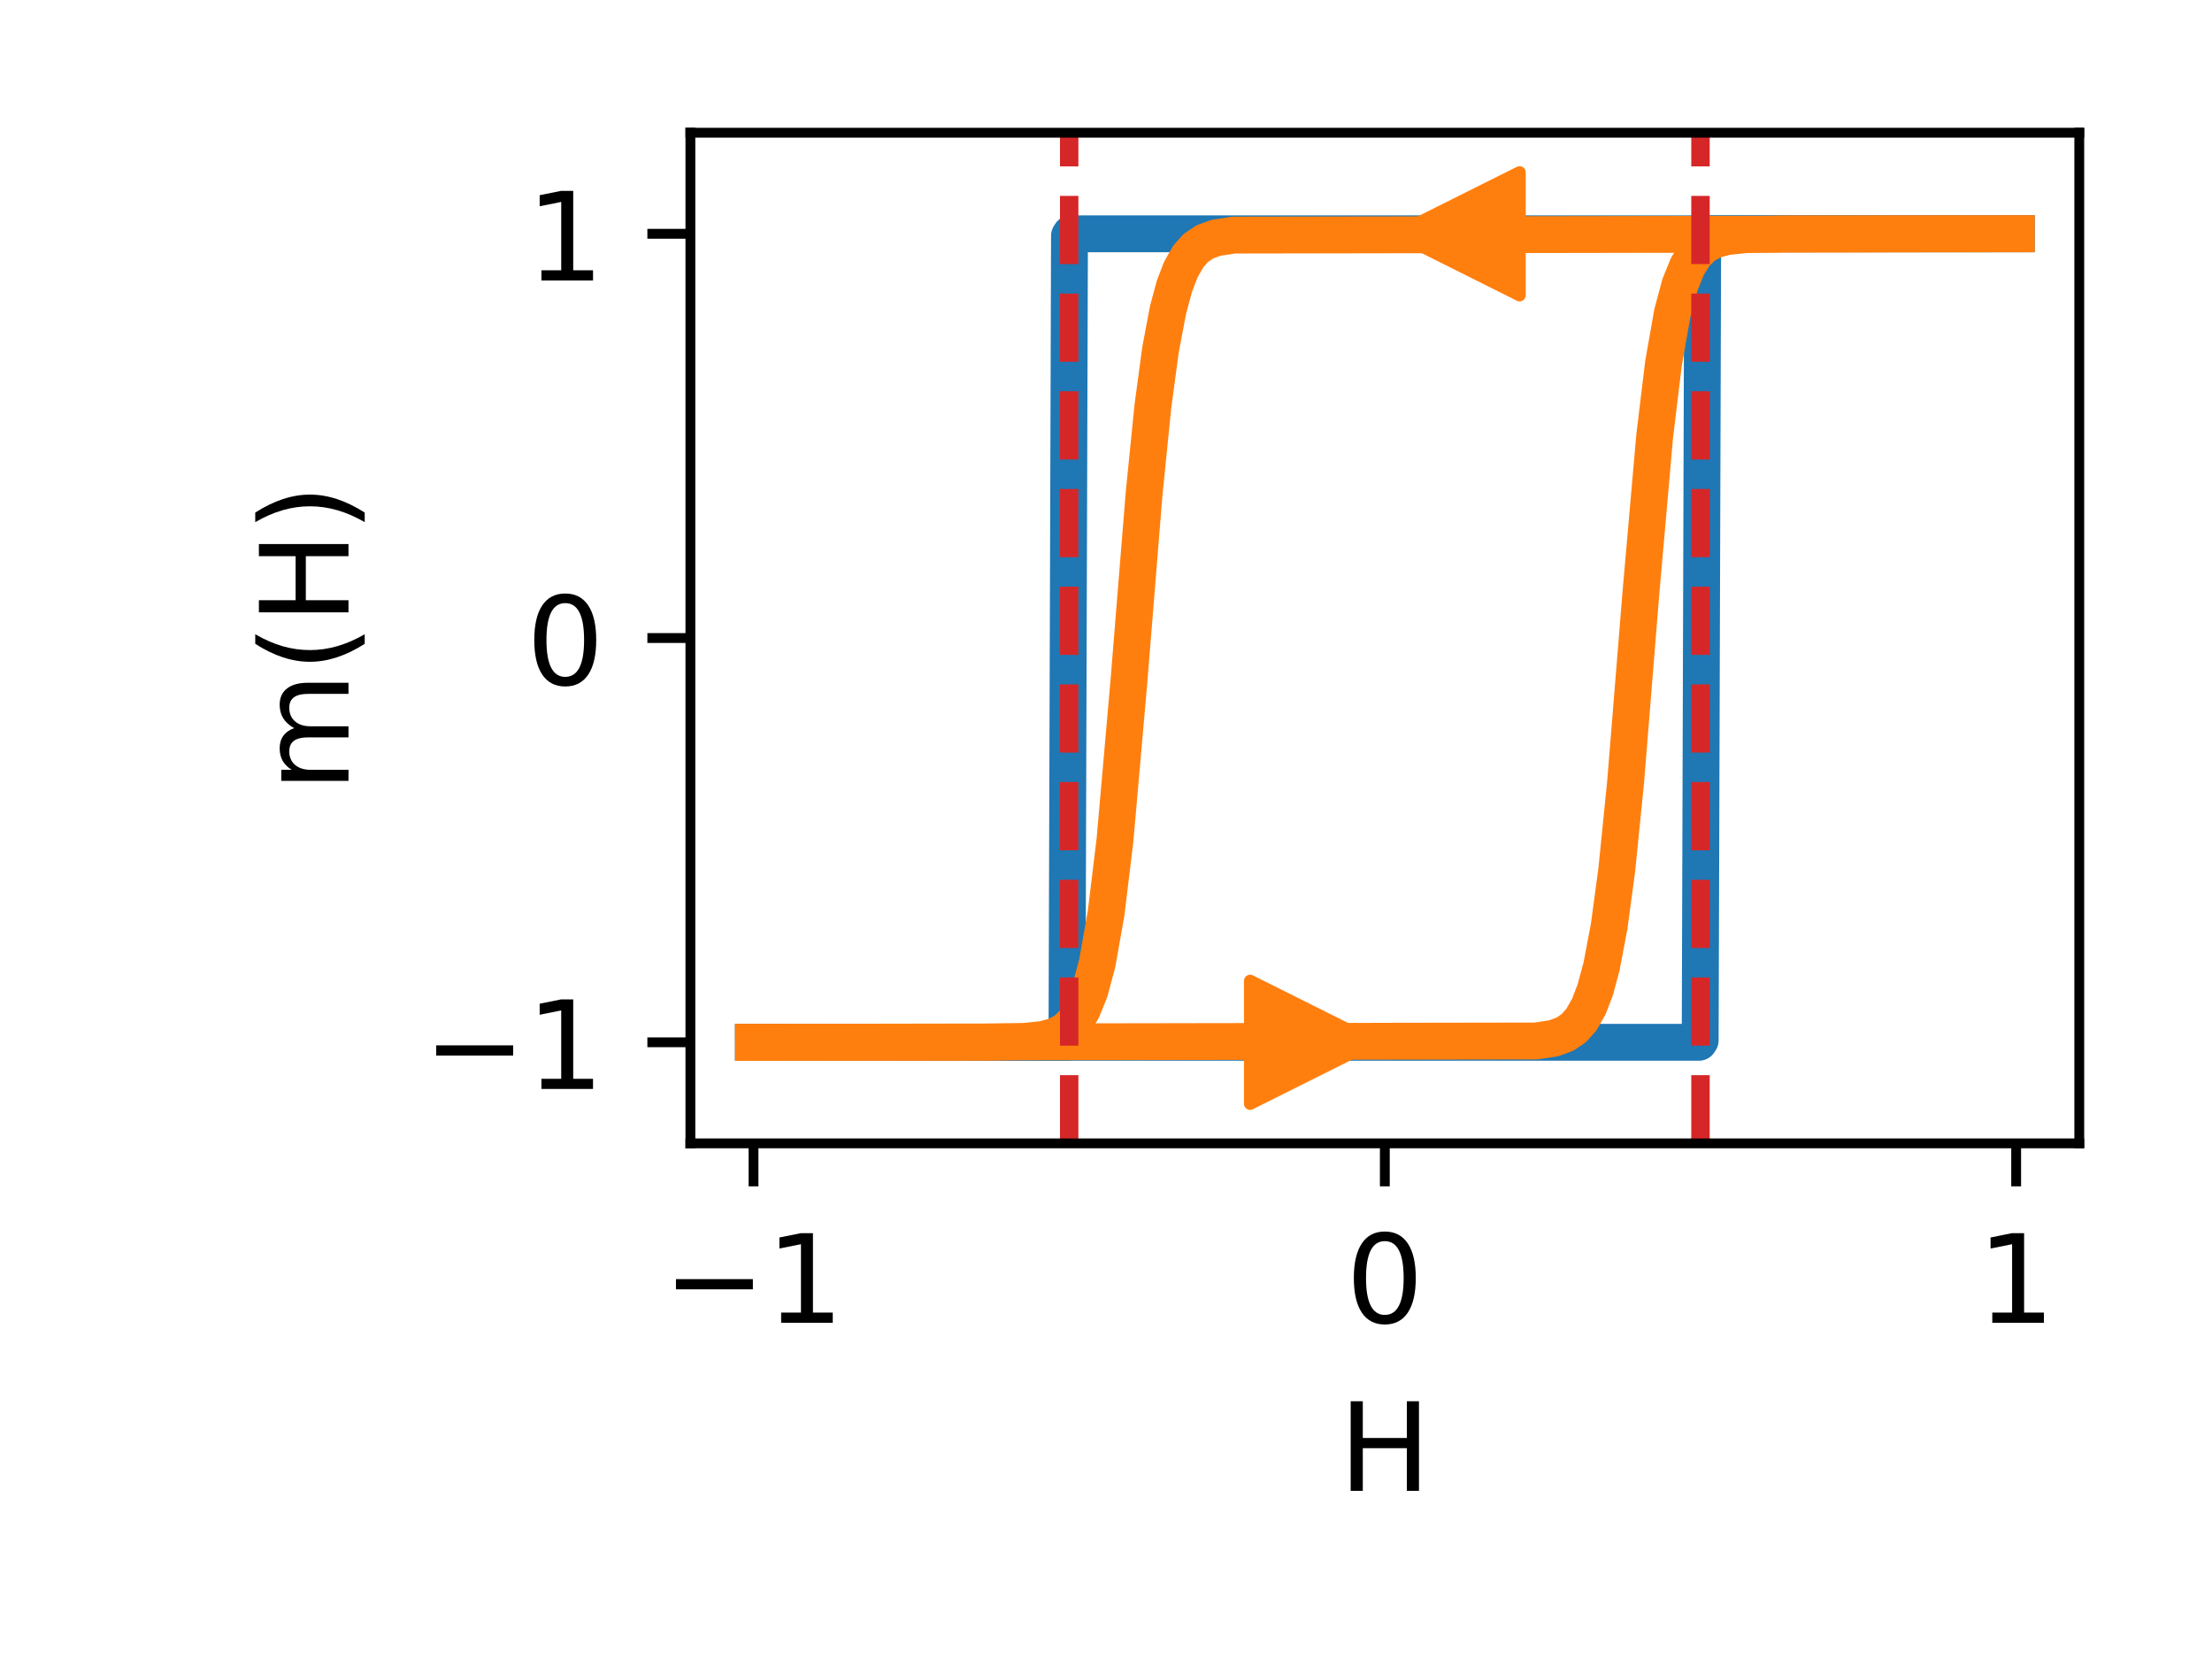
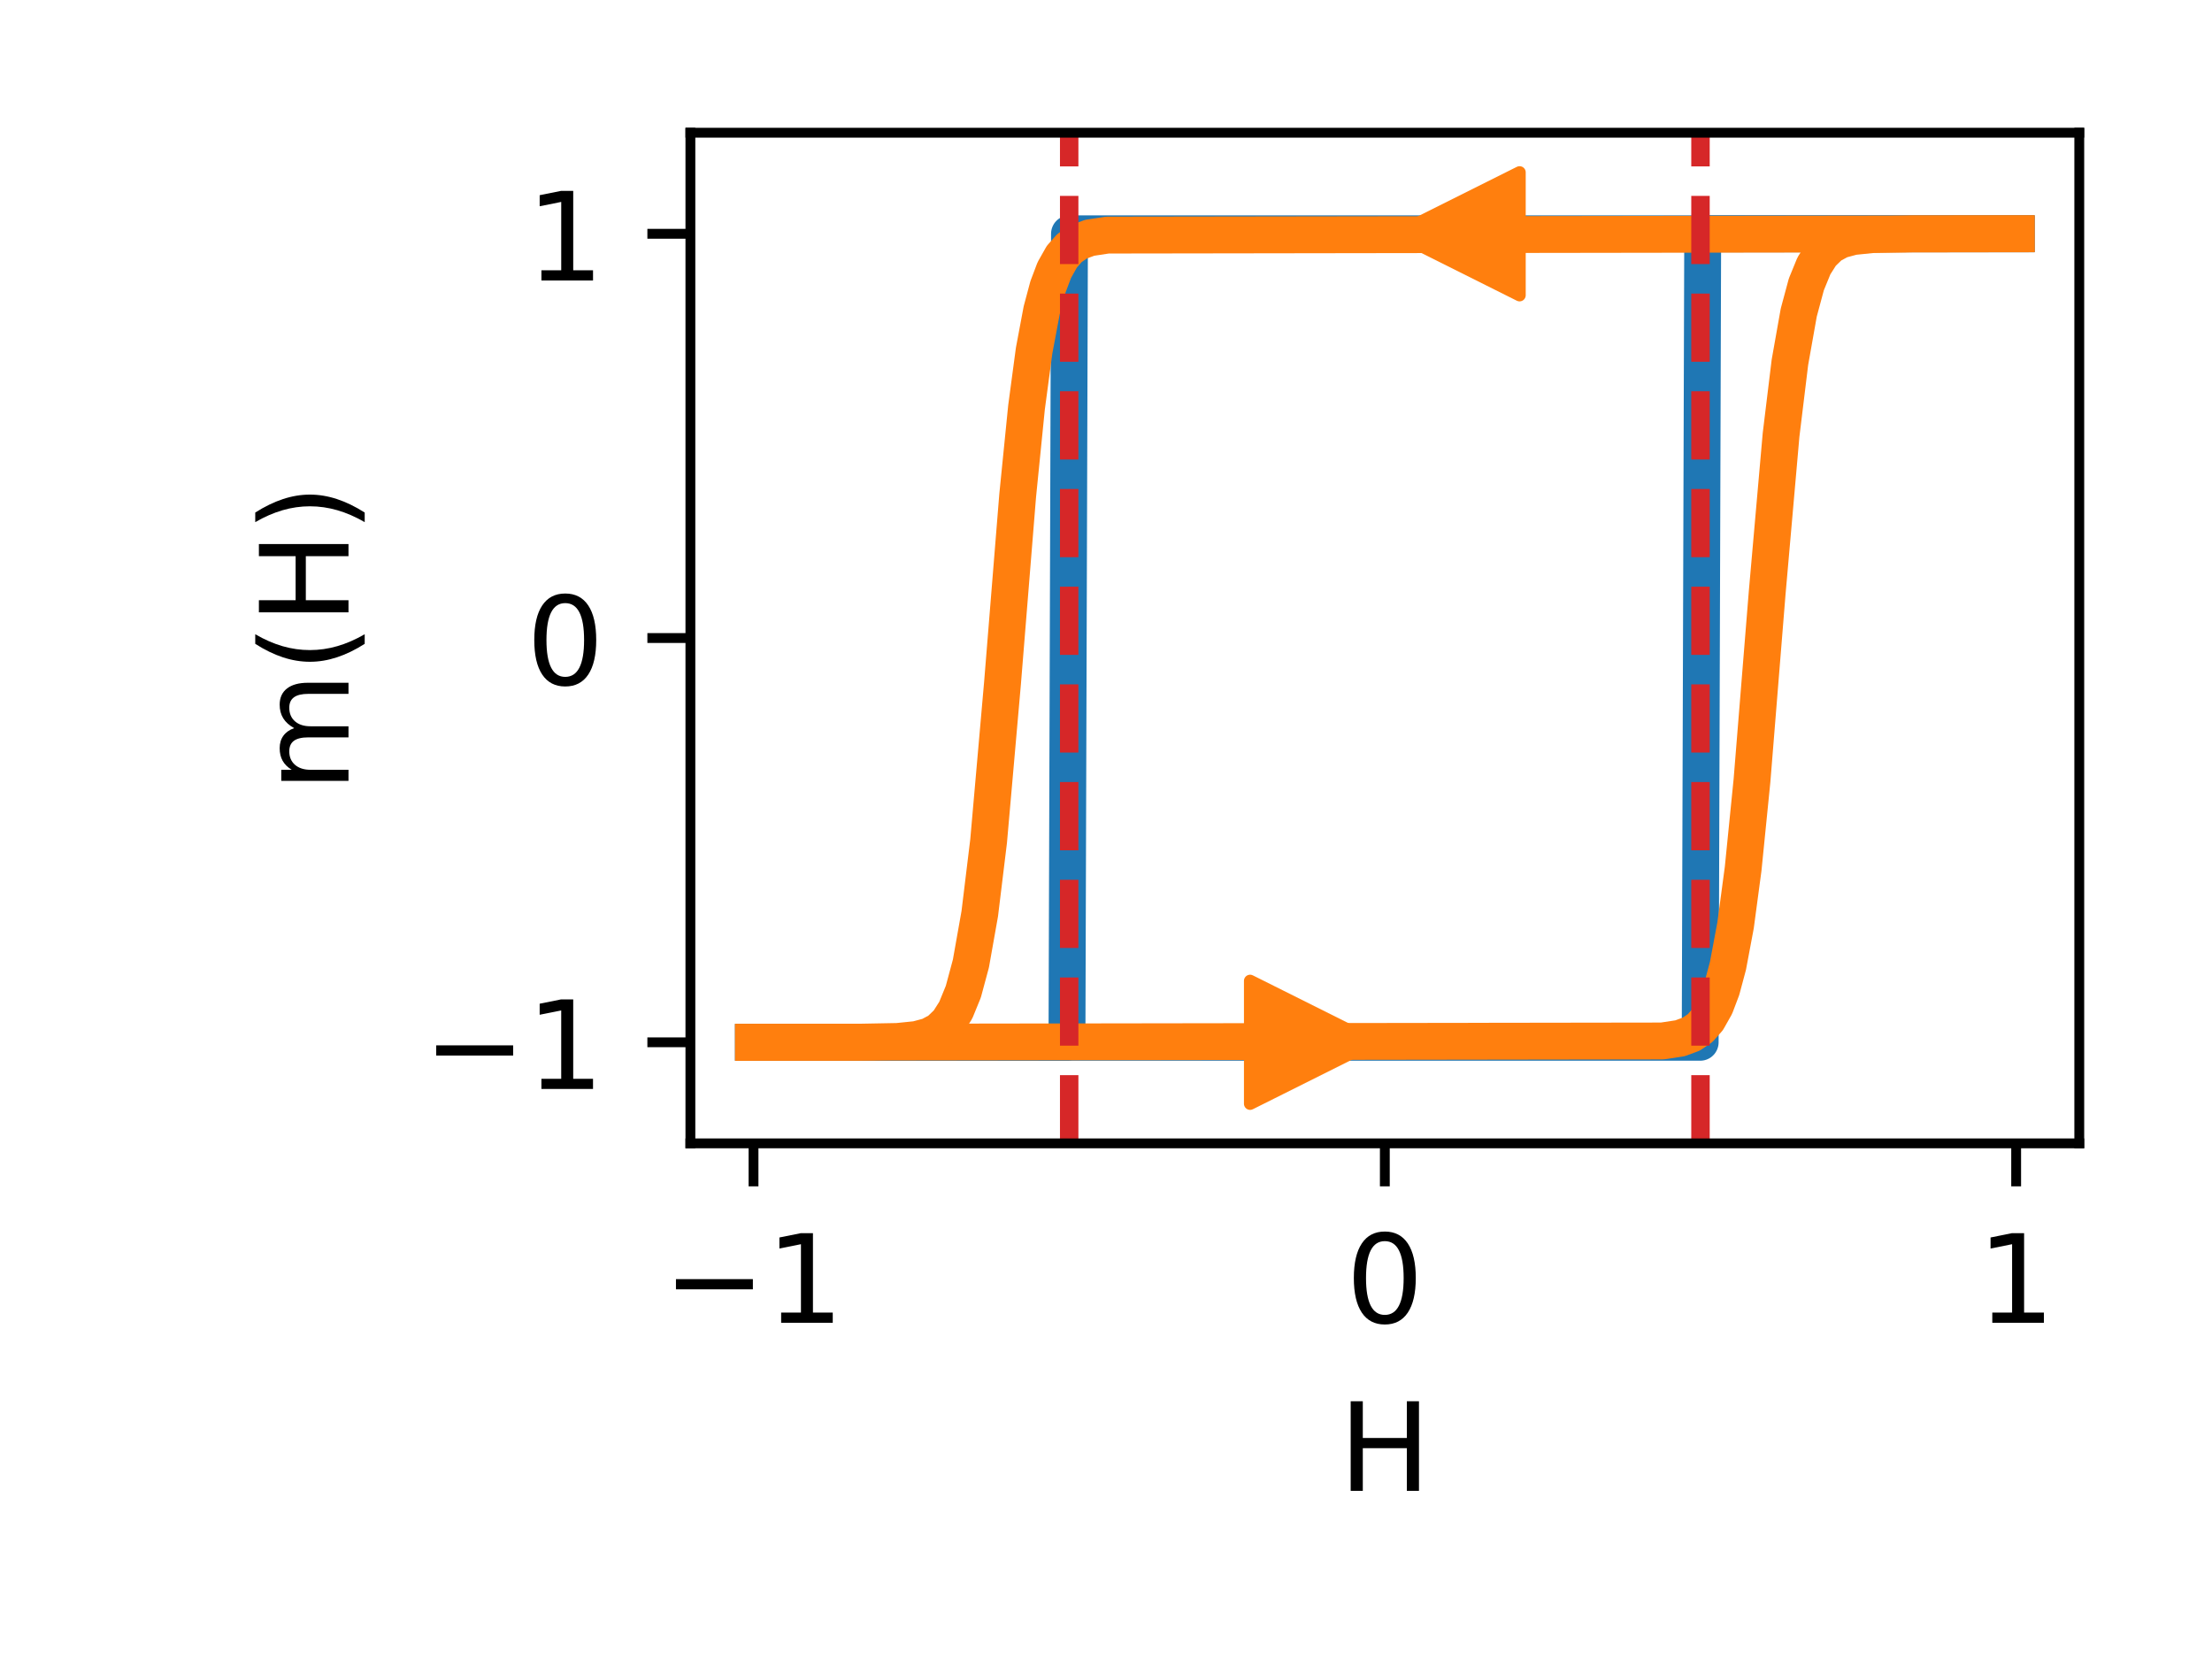
<svg xmlns="http://www.w3.org/2000/svg" xmlns:xlink="http://www.w3.org/1999/xlink" height="135pt" version="1.1" viewBox="0 0 180 135" width="180pt">
  <defs>
    <style type="text/css">*{stroke-linecap:butt;stroke-linejoin:round;}</style>
  </defs>
  <g id="figure_1">
    <g id="patch_1">
      <path d="M 0 135  L 180 135  L 180 0  L 0 0  z " style="fill:#ffffff;" />
    </g>
    <g id="axes_1">
      <g id="patch_2">
        <path d="M 56.18 93.04  L 169.2 93.04  L 169.2 10.8  L 56.18 10.8  z " style="fill:#ffffff;" />
      </g>
      <g id="matplotlib.axis_1">
        <g id="xtick_1">
          <g id="line2d_1">
            <defs>
-               <path d="M 0 0  L 0 3.5  " id="m54bcc444c0" style="stroke:#000000;stroke-width:0.8;" />
+               <path d="M 0 0  L 0 3.5  " id="ma7960f0720" style="stroke:#000000;stroke-width:0.8;" />
            </defs>
            <g>
-               <use style="stroke:#000000;stroke-width:0.8;" x="61.317" xlink:href="#m54bcc444c0" y="93.04" />
+               <use style="stroke:#000000;stroke-width:0.8;" x="61.317" xlink:href="#ma7960f0720" y="93.04" />
            </g>
          </g>
          <g id="text_1">
            <g transform="translate(53.94618 107.6384)scale(0.1 -0.1)">
              <defs>
                <path d="M 678 2272  L 4684 2272  L 4684 1741  L 678 1741  L 678 2272  z " id="DejaVuSans-2212" transform="scale(0.015625)" />
                <path d="M 794 531  L 1825 531  L 1825 4091  L 703 3866  L 703 4441  L 1819 4666  L 2450 4666  L 2450 531  L 3481 531  L 3481 0  L 794 0  L 794 531  z " id="DejaVuSans-31" transform="scale(0.015625)" />
              </defs>
              <use xlink:href="#DejaVuSans-2212" />
              <use x="83.789" xlink:href="#DejaVuSans-31" />
            </g>
          </g>
        </g>
        <g id="xtick_2">
          <g id="line2d_2">
            <g>
-               <use style="stroke:#000000;stroke-width:0.8;" x="112.69" xlink:href="#m54bcc444c0" y="93.04" />
+               <use style="stroke:#000000;stroke-width:0.8;" x="112.69" xlink:href="#ma7960f0720" y="93.04" />
            </g>
          </g>
          <g id="text_2">
            <g transform="translate(109.5088 107.6384)scale(0.1 -0.1)">
              <defs>
                <path d="M 2034 4250  Q 1547 4250 1301 3770  Q 1056 3291 1056 2328  Q 1056 1369 1301 889  Q 1547 409 2034 409  Q 2525 409 2770 889  Q 3016 1369 3016 2328  Q 3016 3291 2770 3770  Q 2525 4250 2034 4250  z M 2034 4750  Q 2819 4750 3233 4129  Q 3647 3509 3647 2328  Q 3647 1150 3233 529  Q 2819 -91 2034 -91  Q 1250 -91 836 529  Q 422 1150 422 2328  Q 422 3509 836 4129  Q 1250 4750 2034 4750  z " id="DejaVuSans-30" transform="scale(0.015625)" />
              </defs>
              <use xlink:href="#DejaVuSans-30" />
            </g>
          </g>
        </g>
        <g id="xtick_3">
          <g id="line2d_3">
            <g>
-               <use style="stroke:#000000;stroke-width:0.8;" x="164.063" xlink:href="#m54bcc444c0" y="93.04" />
+               <use style="stroke:#000000;stroke-width:0.8;" x="164.063" xlink:href="#ma7960f0720" y="93.04" />
            </g>
          </g>
          <g id="text_3">
            <g transform="translate(160.8815 107.6384)scale(0.1 -0.1)">
              <use xlink:href="#DejaVuSans-31" />
            </g>
          </g>
        </g>
        <g id="text_4">
          <g transform="translate(108.9298 121.3166)scale(0.1 -0.1)">
            <defs>
              <path d="M 628 4666  L 1259 4666  L 1259 2753  L 3553 2753  L 3553 4666  L 4184 4666  L 4184 0  L 3553 0  L 3553 2222  L 1259 2222  L 1259 0  L 628 0  L 628 4666  z " id="DejaVuSans-48" transform="scale(0.015625)" />
            </defs>
            <use xlink:href="#DejaVuSans-48" />
          </g>
        </g>
      </g>
      <g id="matplotlib.axis_2">
        <g id="ytick_1">
          <g id="line2d_4">
            <defs>
-               <path d="M 0 0  L -3.5 0  " id="m443413e60e" style="stroke:#000000;stroke-width:0.8;" />
+               <path d="M 0 0  L -3.5 0  " id="m3679126df1" style="stroke:#000000;stroke-width:0.8;" />
            </defs>
            <g>
-               <use style="stroke:#000000;stroke-width:0.8;" x="56.18" xlink:href="#m443413e60e" y="84.816" />
+               <use style="stroke:#000000;stroke-width:0.8;" x="56.18" xlink:href="#m3679126df1" y="84.816" />
            </g>
          </g>
          <g id="text_5">
            <g transform="translate(34.43781 88.61522)scale(0.1 -0.1)">
              <use xlink:href="#DejaVuSans-2212" />
              <use x="83.789" xlink:href="#DejaVuSans-31" />
            </g>
          </g>
        </g>
        <g id="ytick_2">
          <g id="line2d_5">
            <g>
-               <use style="stroke:#000000;stroke-width:0.8;" x="56.18" xlink:href="#m443413e60e" y="51.92" />
+               <use style="stroke:#000000;stroke-width:0.8;" x="56.18" xlink:href="#m3679126df1" y="51.92" />
            </g>
          </g>
          <g id="text_6">
            <g transform="translate(42.8175 55.71922)scale(0.1 -0.1)">
              <use xlink:href="#DejaVuSans-30" />
            </g>
          </g>
        </g>
        <g id="ytick_3">
          <g id="line2d_6">
            <g>
-               <use style="stroke:#000000;stroke-width:0.8;" x="56.18" xlink:href="#m443413e60e" y="19.024" />
+               <use style="stroke:#000000;stroke-width:0.8;" x="56.18" xlink:href="#m3679126df1" y="19.024" />
            </g>
          </g>
          <g id="text_7">
            <g transform="translate(42.8175 22.82322)scale(0.1 -0.1)">
              <use xlink:href="#DejaVuSans-31" />
            </g>
          </g>
        </g>
        <g id="text_8">
          <g transform="translate(28.35813 64.45203)rotate(-90)scale(0.1 -0.1)">
            <defs>
              <path d="M 3328 2828  Q 3544 3216 3844 3400  Q 4144 3584 4550 3584  Q 5097 3584 5394 3201  Q 5691 2819 5691 2113  L 5691 0  L 5113 0  L 5113 2094  Q 5113 2597 4934 2840  Q 4756 3084 4391 3084  Q 3944 3084 3684 2787  Q 3425 2491 3425 1978  L 3425 0  L 2847 0  L 2847 2094  Q 2847 2600 2669 2842  Q 2491 3084 2119 3084  Q 1678 3084 1418 2786  Q 1159 2488 1159 1978  L 1159 0  L 581 0  L 581 3500  L 1159 3500  L 1159 2956  Q 1356 3278 1631 3431  Q 1906 3584 2284 3584  Q 2666 3584 2933 3390  Q 3200 3197 3328 2828  z " id="DejaVuSans-6d" transform="scale(0.015625)" />
              <path d="M 1984 4856  Q 1566 4138 1362 3434  Q 1159 2731 1159 2009  Q 1159 1288 1364 580  Q 1569 -128 1984 -844  L 1484 -844  Q 1016 -109 783 600  Q 550 1309 550 2009  Q 550 2706 781 3412  Q 1013 4119 1484 4856  L 1984 4856  z " id="DejaVuSans-28" transform="scale(0.015625)" />
              <path d="M 513 4856  L 1013 4856  Q 1481 4119 1714 3412  Q 1947 2706 1947 2009  Q 1947 1309 1714 600  Q 1481 -109 1013 -844  L 513 -844  Q 928 -128 1133 580  Q 1338 1288 1338 2009  Q 1338 2731 1133 3434  Q 928 4138 513 4856  z " id="DejaVuSans-29" transform="scale(0.015625)" />
            </defs>
            <use xlink:href="#DejaVuSans-6d" />
            <use x="97.412" xlink:href="#DejaVuSans-28" />
            <use x="136.426" xlink:href="#DejaVuSans-48" />
            <use x="211.621" xlink:href="#DejaVuSans-29" />
          </g>
        </g>
      </g>
      <g id="line2d_7">
-         <path clip-path="url(#p98fbc14383)" d="M 61.317 84.816  L 138.248 84.816  L 138.351 84.655  L 138.556 19.024  L 164.063 19.024  L 164.063 19.024  " style="fill:none;stroke:#1f77b4;stroke-linecap:square;stroke-width:3;" />
+         <path clip-path="url(#p3f0ea0ae83)" d="M 61.317 84.816  L 138.351 84.816  L 138.556 19.024  L 164.063 19.024  L 164.063 19.024  " style="fill:none;stroke:#1f77b4;stroke-linecap:square;stroke-width:3;" />
      </g>
      <g id="line2d_8">
-         <path clip-path="url(#p98fbc14383)" d="M 164.063 19.024  L 87.132 19.024  L 87.029 19.185  L 86.824 84.816  L 61.317 84.816  L 61.317 84.816  " style="fill:none;stroke:#1f77b4;stroke-linecap:square;stroke-width:3;" />
+         <path clip-path="url(#p3f0ea0ae83)" d="M 164.063 19.024  L 87.029 19.024  L 86.824 84.816  L 61.317 84.816  L 61.317 84.816  " style="fill:none;stroke:#1f77b4;stroke-linecap:square;stroke-width:3;" />
      </g>
      <g id="line2d_9">
-         <path clip-path="url(#p98fbc14383)" d="M 61.317 84.816  L 124.98 84.71  L 126.42 84.492  L 127.346 84.154  L 128.066 83.665  L 128.683 82.975  L 129.3 81.889  L 129.814 80.542  L 130.328 78.634  L 130.946 75.369  L 131.563 70.784  L 132.283 63.633  L 133.517 48.377  L 134.648 35.491  L 135.368 29.556  L 136.088 25.48  L 136.705 23.172  L 137.322 21.653  L 137.939 20.675  L 138.659 19.977  L 139.482 19.53  L 140.51 19.252  L 142.053 19.093  L 145.447 19.029  L 164.063 19.024  L 164.063 19.024  " style="fill:none;stroke:#ff7f0e;stroke-linecap:square;stroke-width:3;" />
+         <path clip-path="url(#p3f0ea0ae83)" d="M 61.317 84.816  L 135.265 84.709  L 136.705 84.49  L 137.631 84.149  L 138.351 83.656  L 138.968 82.96  L 139.585 81.867  L 140.099 80.509  L 140.613 78.589  L 141.23 75.304  L 141.847 70.696  L 142.567 63.518  L 143.802 48.247  L 144.933 35.392  L 145.653 29.485  L 146.373 25.433  L 146.99 23.141  L 147.607 21.633  L 148.224 20.662  L 148.944 19.969  L 149.767 19.526  L 150.795 19.25  L 152.338 19.092  L 155.732 19.029  L 164.063 19.024  L 164.063 19.024  " style="fill:none;stroke:#ff7f0e;stroke-linecap:square;stroke-width:3;" />
      </g>
      <g id="line2d_10">
-         <path clip-path="url(#p98fbc14383)" d="M 164.063 19.024  L 100.4 19.13  L 98.96 19.348  L 98.034 19.686  L 97.314 20.175  L 96.697 20.865  L 96.08 21.951  L 95.566 23.298  L 95.052 25.206  L 94.434 28.471  L 93.817 33.056  L 93.097 40.207  L 91.863 55.463  L 90.732 68.349  L 90.012 74.284  L 89.292 78.36  L 88.675 80.668  L 88.058 82.187  L 87.441 83.165  L 86.721 83.863  L 85.898 84.31  L 84.87 84.588  L 83.327 84.747  L 79.933 84.811  L 61.317 84.816  L 61.317 84.816  " style="fill:none;stroke:#ff7f0e;stroke-linecap:square;stroke-width:3;" />
+         <path clip-path="url(#p3f0ea0ae83)" d="M 164.063 19.024  L 90.115 19.131  L 88.675 19.35  L 87.749 19.691  L 87.029 20.184  L 86.412 20.88  L 85.795 21.973  L 85.281 23.331  L 84.767 25.251  L 84.15 28.536  L 83.533 33.144  L 82.813 40.322  L 81.578 55.593  L 80.447 68.448  L 79.727 74.355  L 79.007 78.407  L 78.39 80.699  L 77.773 82.207  L 77.156 83.178  L 76.436 83.871  L 75.613 84.314  L 74.585 84.59  L 73.042 84.748  L 69.648 84.811  L 61.317 84.816  L 61.317 84.816  " style="fill:none;stroke:#ff7f0e;stroke-linecap:square;stroke-width:3;" />
      </g>
      <g id="line2d_11">
-         <path clip-path="url(#p98fbc14383)" d="M 138.376 93.04  L 138.376 10.8  " style="fill:none;stroke:#d62728;stroke-dasharray:5.55,2.4;stroke-dashoffset:0;stroke-width:1.5;" />
+         <path clip-path="url(#p3f0ea0ae83)" d="M 138.376 93.04  L 138.376 10.8  " style="fill:none;stroke:#d62728;stroke-dasharray:5.55,2.4;stroke-dashoffset:0;stroke-width:1.5;" />
      </g>
      <g id="line2d_12">
-         <path clip-path="url(#p98fbc14383)" d="M 87.004 93.04  L 87.004 10.8  " style="fill:none;stroke:#d62728;stroke-dasharray:5.55,2.4;stroke-dashoffset:0;stroke-width:1.5;" />
+         <path clip-path="url(#p3f0ea0ae83)" d="M 87.004 93.04  L 87.004 10.8  " style="fill:none;stroke:#d62728;stroke-dasharray:5.55,2.4;stroke-dashoffset:0;stroke-width:1.5;" />
      </g>
      <g id="patch_3">
        <path d="M 56.18 93.04  L 56.18 10.8  " style="fill:none;stroke:#000000;stroke-linecap:square;stroke-linejoin:miter;stroke-width:0.8;" />
      </g>
      <g id="patch_4">
        <path d="M 169.2 93.04  L 169.2 10.8  " style="fill:none;stroke:#000000;stroke-linecap:square;stroke-linejoin:miter;stroke-width:0.8;" />
      </g>
      <g id="patch_5">
        <path d="M 56.18 93.04  L 169.2 93.04  " style="fill:none;stroke:#000000;stroke-linecap:square;stroke-linejoin:miter;stroke-width:0.8;" />
      </g>
      <g id="patch_6">
        <path d="M 56.18 10.8  L 169.2 10.8  " style="fill:none;stroke:#000000;stroke-linecap:square;stroke-linejoin:miter;stroke-width:0.8;" />
      </g>
      <g id="patch_7">
        <path d="M 112.741 84.816  Q 112.793 84.816 111.726 84.816  " style="fill:none;stroke:#ff7f0e;stroke-linecap:round;" />
        <path d="M 101.726 79.816  L 111.726 84.816  L 101.726 89.816  L 101.726 79.816  z " style="fill:#ff7f0e;stroke:#ff7f0e;stroke-linecap:round;" />
      </g>
      <g id="patch_8">
        <path d="M 112.639 19.024  Q 112.587 19.024 113.654 19.024  " style="fill:none;stroke:#ff7f0e;stroke-linecap:round;" />
        <path d="M 123.654 24.024  L 113.654 19.024  L 123.654 14.024  L 123.654 24.024  z " style="fill:#ff7f0e;stroke:#ff7f0e;stroke-linecap:round;" />
      </g>
    </g>
  </g>
  <defs>
-     <clipPath id="p98fbc14383">
+     <clipPath id="p3f0ea0ae83">
      <rect height="82.24" width="113.02" x="56.18" y="10.8" />
    </clipPath>
  </defs>
</svg>
